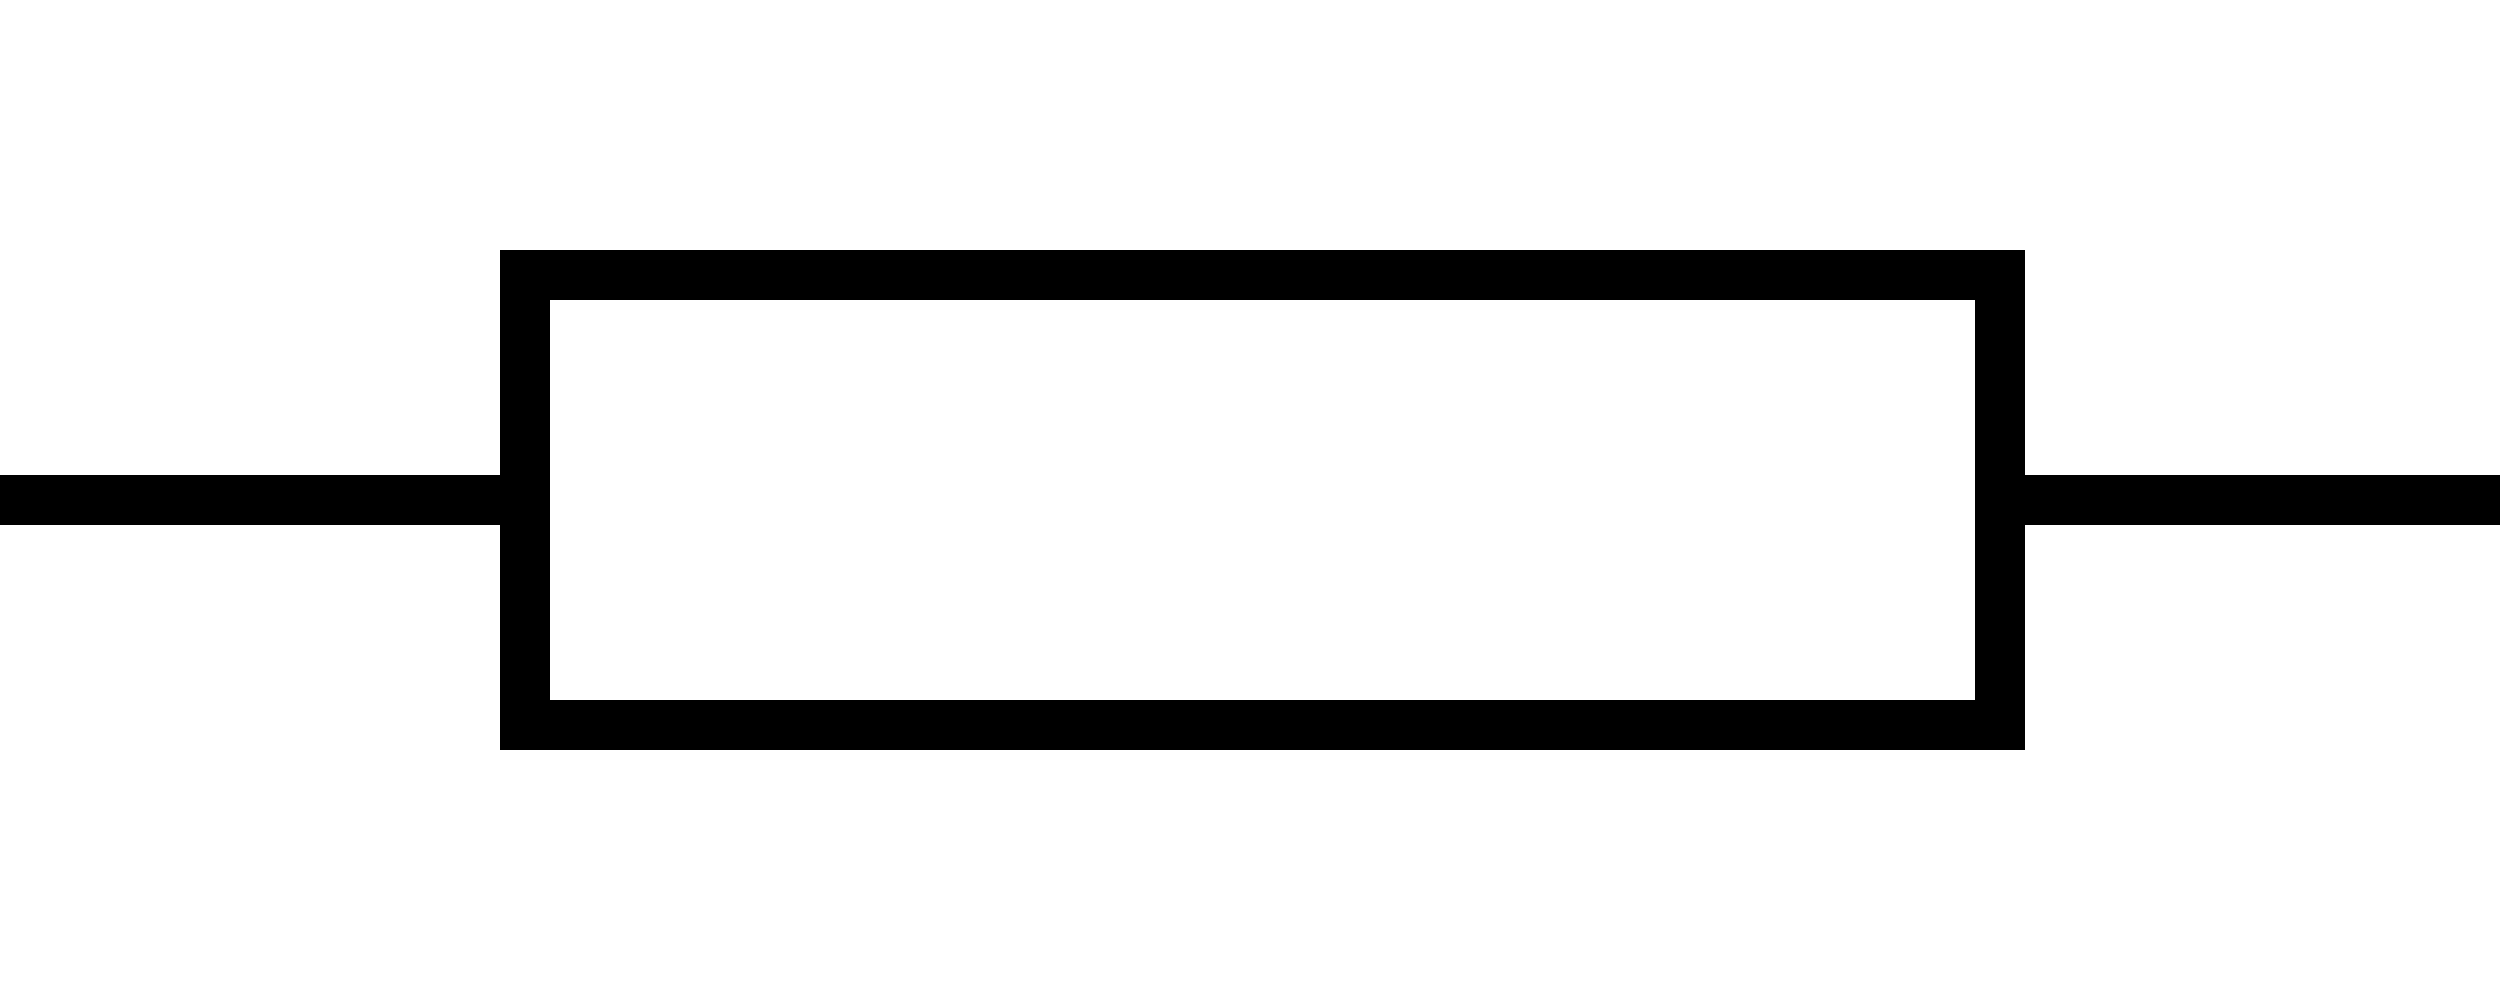
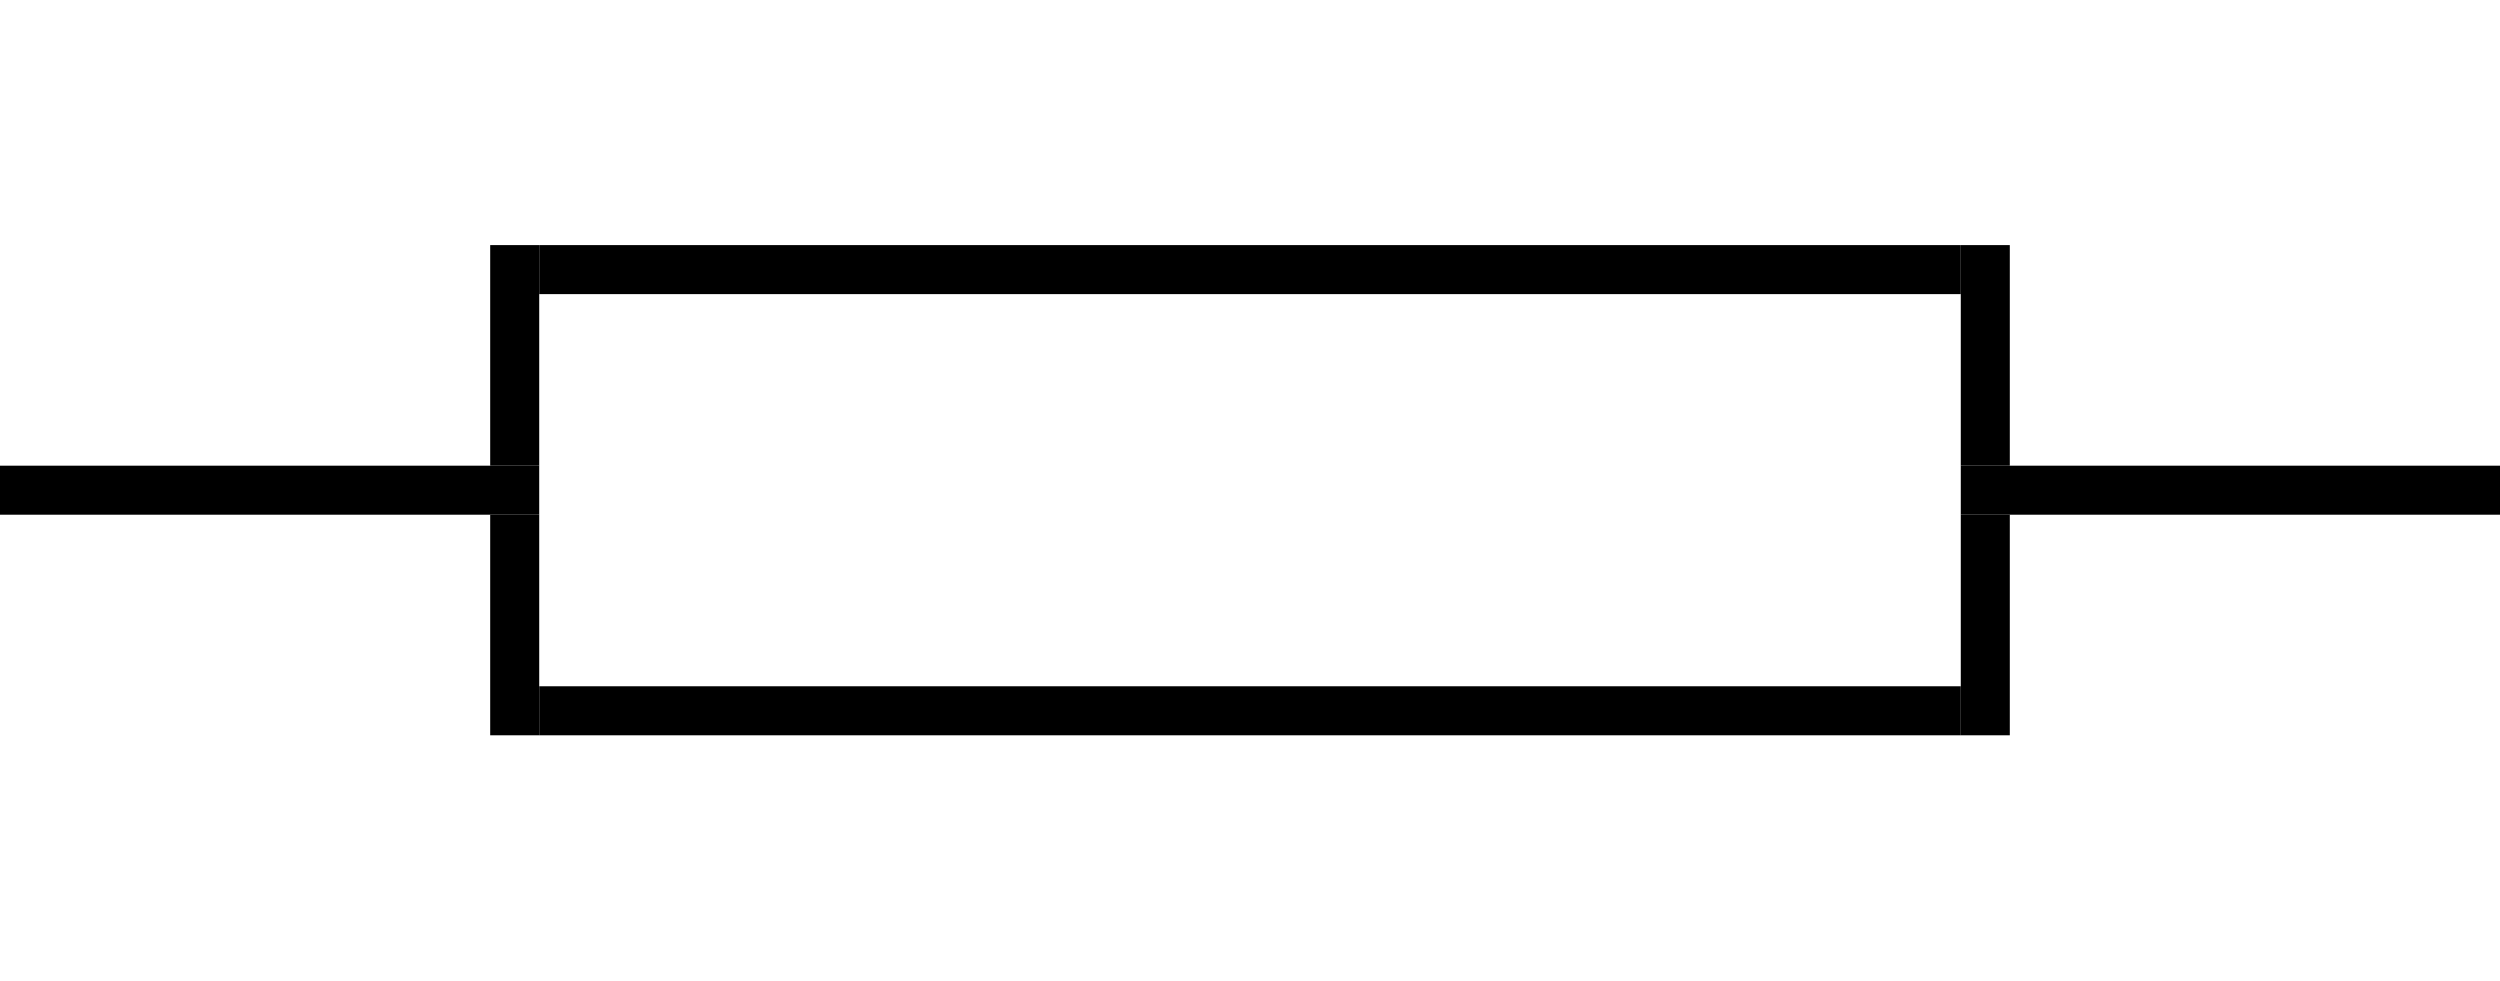
- <svg xmlns="http://www.w3.org/2000/svg" width="100" height="40" viewBox="0 0 100 40" fill="currentColor">
+ <svg xmlns="http://www.w3.org/2000/svg" width="102" height="40" viewBox="0 0 102 40" fill="currentColor">
  <line x1="21" y1="19" x2="21" y2="10" stroke="currentColor" stroke-width="2" />
  <line x1="21" y1="30" x2="21" y2="21" stroke="currentColor" stroke-width="2" />
-   <line x1="80" y1="19" x2="80" y2="10" stroke="currentColor" stroke-width="2" />
-   <line x1="80" y1="30" x2="80" y2="21" stroke="currentColor" stroke-width="2" />
+   <line x1="81" y1="19" x2="81" y2="10" stroke="currentColor" stroke-width="2" />
+   <line x1="81" y1="30" x2="81" y2="21" stroke="currentColor" stroke-width="2" />
  <line y1="20" x2="22" y2="20" stroke="currentColor" stroke-width="2" />
-   <line x1="22" y1="11" x2="79" y2="11" stroke="currentColor" stroke-width="2" />
-   <line x1="22" y1="29" x2="79" y2="29" stroke="currentColor" stroke-width="2" />
-   <line x1="79" y1="20" x2="100" y2="20" stroke="currentColor" stroke-width="2" />
+   <line x1="22" y1="11" x2="80" y2="11" stroke="currentColor" stroke-width="2" />
+   <line x1="22" y1="29" x2="80" y2="29" stroke="currentColor" stroke-width="2" />
+   <line x1="80" y1="20" x2="102" y2="20" stroke="currentColor" stroke-width="2" />
</svg>
